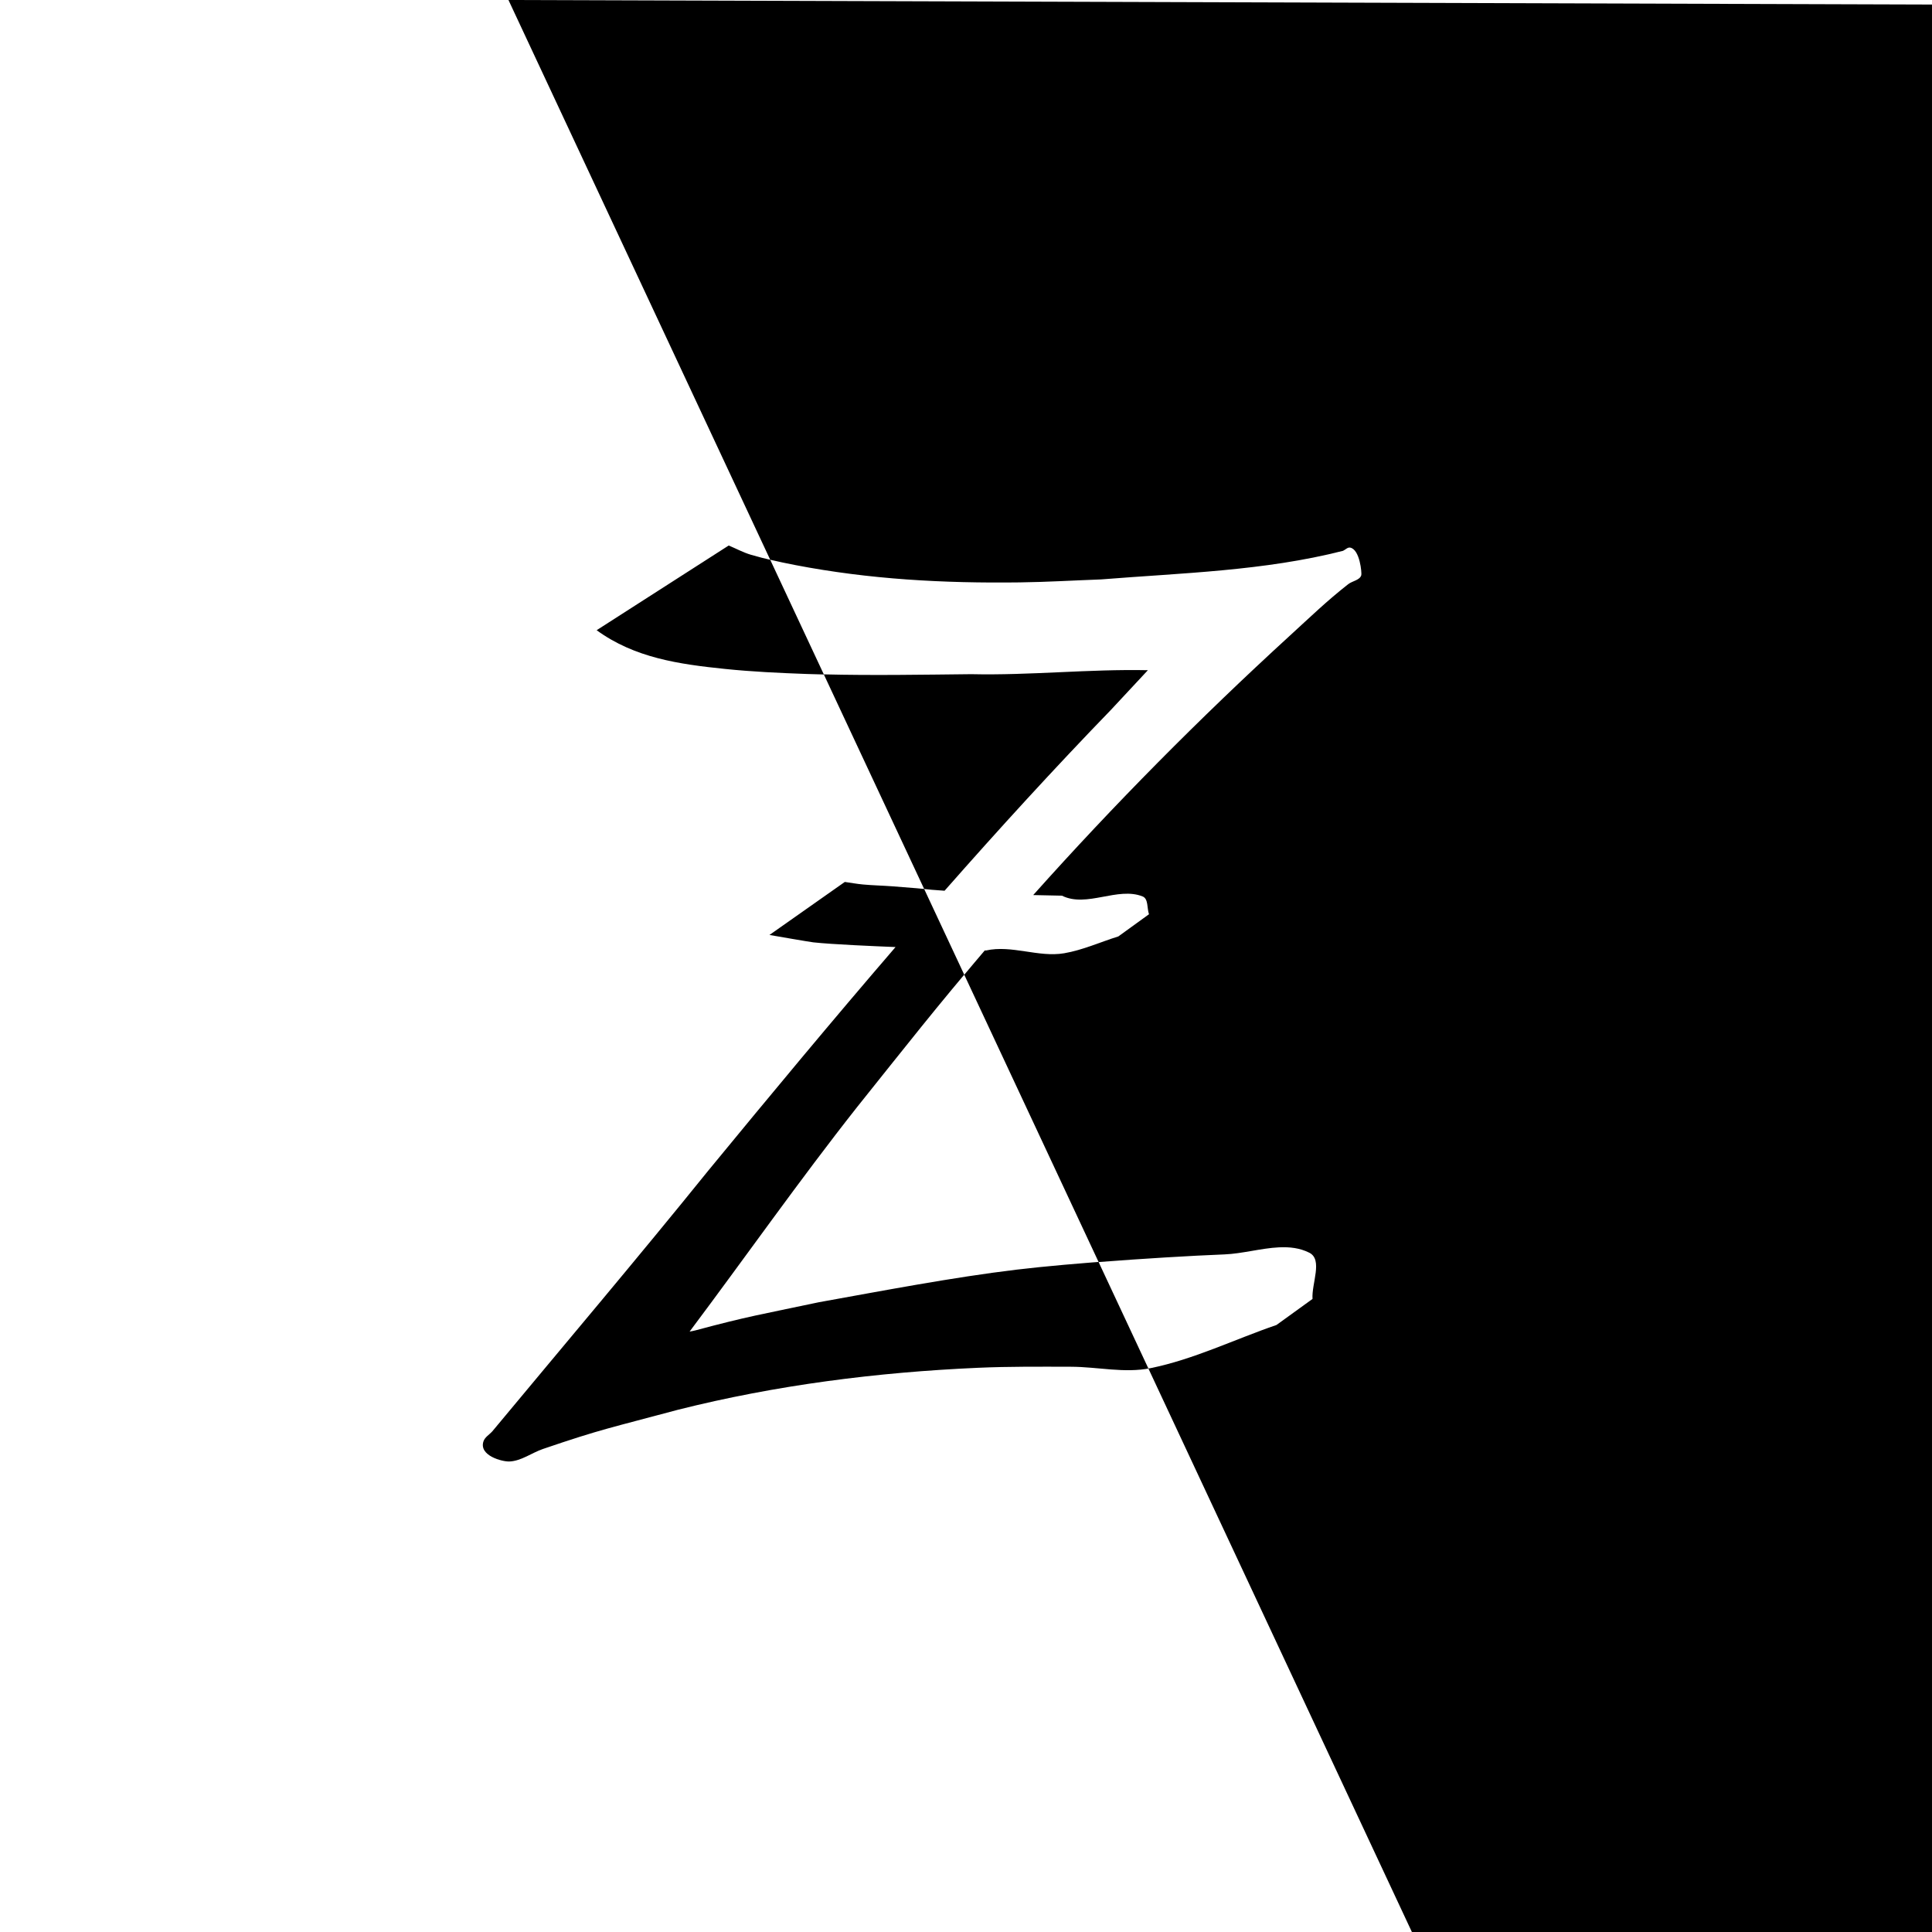
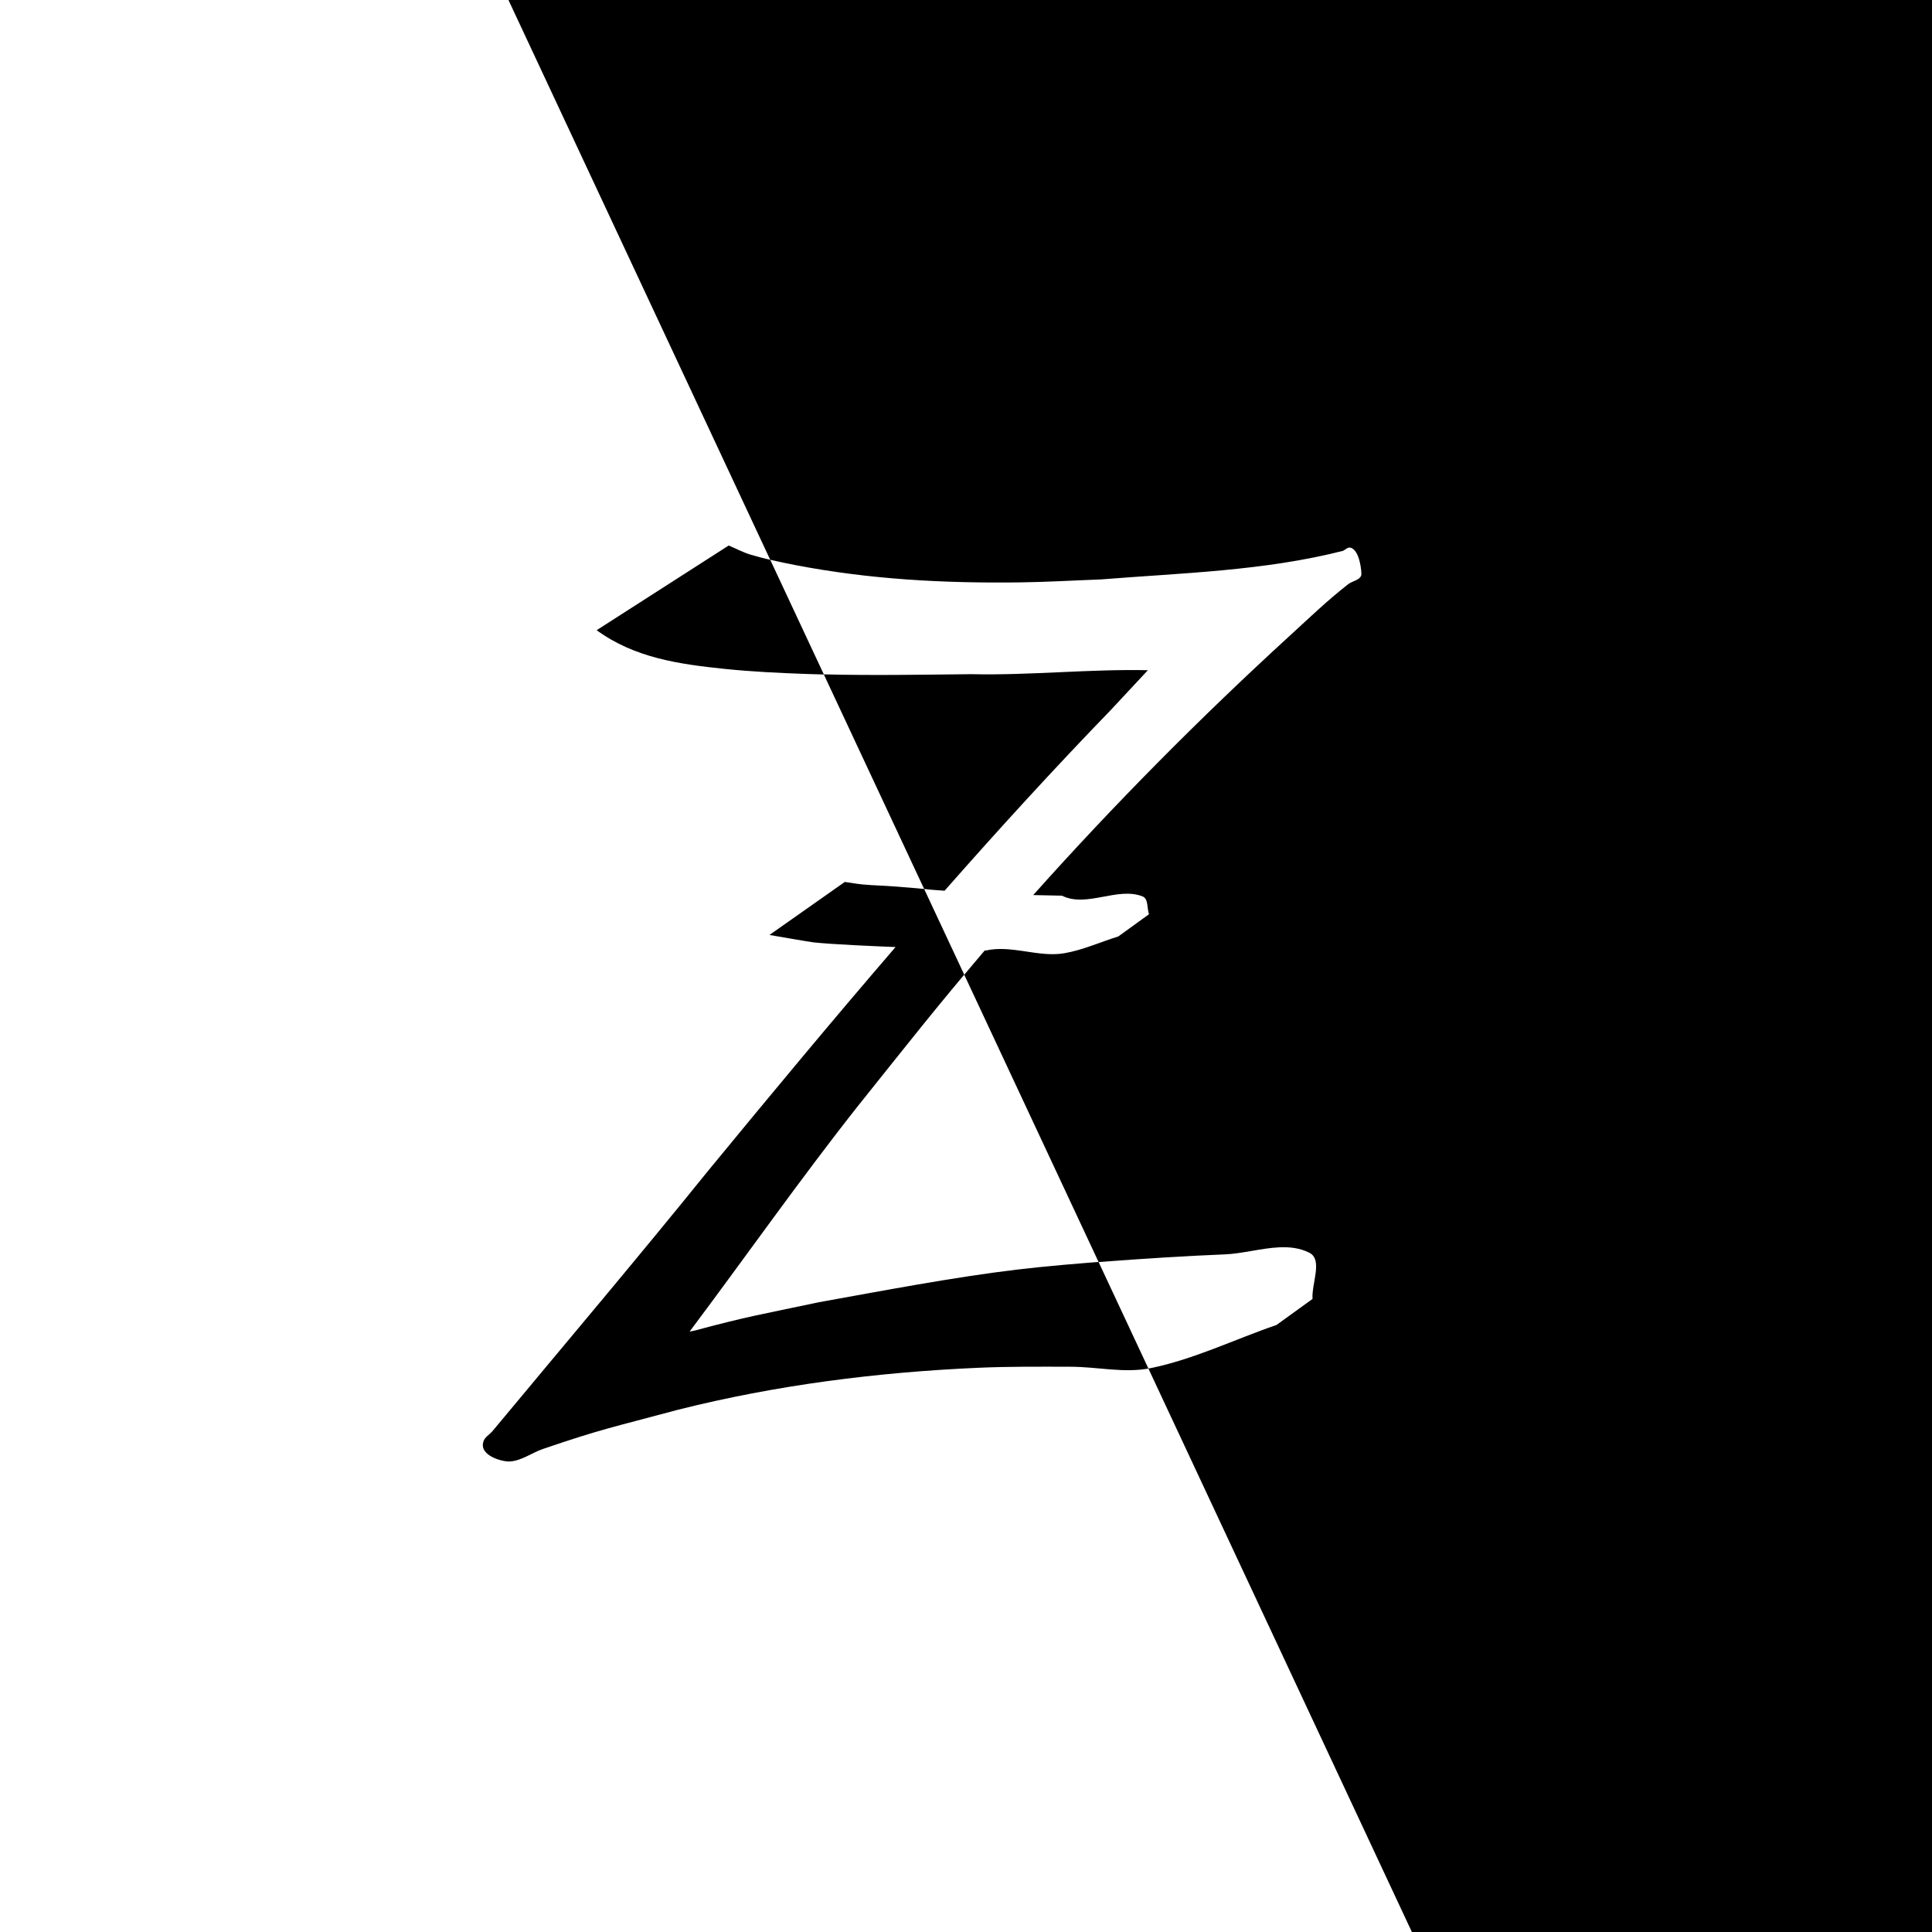
<svg xmlns="http://www.w3.org/2000/svg" width="512" height="512" viewBox="0 0 135.467 135.467" version="1.1" id="svg5">
  <defs id="defs2" />
-   <rect style="fill:#ffffff;fill-opacity:1;stroke-width:0.604;stroke-linecap:round;stroke-linejoin:round" id="rect1750" width="135.467" height="135.467" x="1.4210855e-14" y="0" />
-   <g id="layer1">
-     <g id="g9258" transform="scale(1.354667)">
-       <path id="rect9124" style="fill:#000000;stroke-width:1.021;fill-opacity:1" d="M 26.318,0 100,0.235 V 100 H 73.079 Z" />
-       <path id="path8414" style="fill:#000000;fill-opacity:1;stroke:none;stroke-width:6.164;stroke-miterlimit:4;stroke-dasharray:none;stroke-opacity:1" d="M 193.115 144.566 L 158.117 167.012 C 168.201 174.352 179.945 176.02 192.129 177.275 C 199.319 178.016 206.548 178.349 213.771 178.611 C 228.037 179.13 243.1 178.813 257.385 178.664 C 272.956 179.019 288.612 177.279 304.201 177.611 C 300.951 181.097 297.716 184.597 294.457 188.074 C 279.332 203.693 264.678 219.741 250.322 236.055 C 244.296 235.654 248.468 235.784 236.484 234.881 C 233.896 234.686 231.296 234.637 228.711 234.4 C 227.092 234.252 225.491 233.95 223.881 233.725 L 203.916 247.775 C 205.881 248.115 214.555 249.624 215.557 249.734 C 220.562 250.285 232.319 250.779 236.996 250.965 C 237.159 250.97 237.174 250.971 237.332 250.977 C 220.528 270.482 204.08 290.3 187.734 310.186 C 168.936 333.47 149.597 356.305 130.471 379.316 C 129.688 380.203 128.495 380.854 128.123 381.977 C 126.86 385.786 133.166 387.408 135.047 387.311 C 138.198 387.148 140.924 385.006 143.91 383.986 C 159.518 378.656 162.126 378.319 179.688 373.598 C 205.701 367.055 232.388 363.665 259.162 362.48 C 267.373 362.118 275.598 362.186 283.816 362.203 C 290.843 362.221 298.009 363.977 304.895 362.578 C 316.423 360.236 327.152 354.949 338.281 351.135 L 347.832 344.23 C 347.55 340.149 350.637 333.833 346.986 331.986 C 340.295 328.603 331.988 332.132 324.496 332.43 C 309.26 333.034 284.234 334.686 269.305 336.482 C 252.457 338.509 233.779 342.093 217.008 345.107 C 201.377 348.415 198.321 348.805 184.322 352.559 C 183.816 352.694 183.288 352.792 182.754 352.881 C 197.603 333.088 211.813 312.809 227.145 293.379 C 239.983 277.343 248.429 266.522 260.975 251.875 C 261.128 251.881 261.143 251.882 261.301 251.889 C 268.102 250.362 275.21 253.786 282.023 252.623 C 286.961 251.78 291.59 249.65 296.373 248.164 L 304.494 242.285 C 303.936 240.715 304.365 238.197 302.82 237.574 C 296.206 234.91 287.974 240.636 281.43 237.363 C 278.143 237.289 275.78 237.244 273.809 237.203 C 295.269 213.185 317.956 190.292 341.725 168.549 C 347.186 163.561 351.606 159.263 357.293 154.812 C 358.401 153.945 360.388 153.765 360.762 152.408 C 360.911 151.871 360.396 145.612 357.809 145.121 C 357.128 144.992 356.547 145.69 355.916 145.975 C 335.007 151.312 313.169 151.837 291.777 153.553 C 284.598 153.815 277.424 154.249 270.24 154.34 C 250.018 154.594 230.529 153.553 210.654 149.73 C 206.74 148.978 202.831 148.147 199.008 147.021 C 196.966 146.42 195.08 145.384 193.115 144.566 z " transform="scale(0.1953125)" />
-       <path id="path1521" style="fill:#ffffff;fill-opacity:1;stroke-width:5.228" d="M 357.809 145.121 C 357.128 144.992 356.547 145.69 355.916 145.975 C 335.007 151.312 313.169 151.837 291.777 153.553 C 284.598 153.815 277.424 154.249 270.24 154.34 C 250.018 154.594 230.529 153.553 210.654 149.73 C 208.466 149.31 206.284 148.847 204.113 148.34 L 218.318 178.715 C 231.22 179.032 244.6 178.798 257.385 178.664 C 272.956 179.019 288.612 177.279 304.201 177.611 C 300.951 181.097 297.716 184.597 294.457 188.074 C 279.332 203.693 264.678 219.741 250.322 236.055 C 247.072 235.839 246.368 235.748 244.916 235.596 L 255.543 258.32 C 257.32 256.203 259.033 254.142 260.975 251.875 C 261.128 251.881 261.143 251.882 261.301 251.889 C 268.102 250.362 275.21 253.786 282.023 252.623 C 286.961 251.78 291.59 249.65 296.373 248.164 L 304.494 242.285 C 303.936 240.715 304.365 238.197 302.82 237.574 C 296.206 234.91 287.974 240.636 281.43 237.363 C 278.143 237.289 275.78 237.244 273.809 237.203 C 295.269 213.185 317.956 190.292 341.725 168.549 C 347.186 163.561 351.606 159.263 357.293 154.812 C 358.401 153.945 360.388 153.765 360.762 152.408 C 360.911 151.871 360.396 145.612 357.809 145.121 z M 338.906 330.561 C 334.18 330.795 329.179 332.244 324.496 332.43 C 315.417 332.79 302.969 333.544 291.145 334.457 L 304.334 362.662 C 304.52 362.629 304.708 362.616 304.895 362.578 C 316.423 360.236 327.152 354.949 338.281 351.135 L 347.832 344.23 C 347.55 340.149 350.637 333.833 346.986 331.986 C 344.477 330.717 341.742 330.42 338.906 330.561 z " transform="scale(0.1953125)" />
-     </g>
+   <path id="rect31" style="fill:#ffffff;fill-rule:evenodd;stroke-width:0.27" d="M 0,0 H 35.652 L 98.998,135.467 H 0 Z" />
+   <g id="g9258" transform="scale(1.354667)">
+     <path id="rect9124" style="fill:#000000;fill-opacity:1;stroke-width:1.021" d="M 26.318,0 100,1.6113001e-4 V 100 H 73.079 Z" />
+     <path id="path8414" style="fill:#000000;fill-opacity:1;stroke:none;stroke-width:6.164;stroke-miterlimit:4;stroke-dasharray:none;stroke-opacity:1" d="m 193.115,144.566 -34.998,22.445 c 10.084,7.34 21.828,9.008 34.012,10.264 7.19,0.741 14.419,1.073 21.643,1.336 14.265,0.519 29.328,0.202 43.613,0.053 15.571,0.355 31.227,-1.385 46.816,-1.053 -3.25,3.485 -6.485,6.986 -9.744,10.463 -15.125,15.618 -29.779,31.667 -44.135,47.98 -6.026,-0.4 -1.854,-0.27 -13.838,-1.174 -2.589,-0.195 -5.188,-0.243 -7.773,-0.48 -1.619,-0.148 -3.22,-0.45 -4.83,-0.676 l -19.965,14.051 c 1.965,0.339 10.639,1.849 11.641,1.959 5.006,0.551 16.762,1.044 21.439,1.23 0.163,0.006 0.178,0.006 0.336,0.012 -16.804,19.505 -33.252,39.323 -49.598,59.209 -18.798,23.285 -38.137,46.12 -57.264,69.131 -0.783,0.886 -1.975,1.538 -2.348,2.66 -1.263,3.809 5.043,5.431 6.924,5.334 3.151,-0.162 5.877,-2.304 8.863,-3.324 15.608,-5.331 18.216,-5.667 35.777,-10.389 26.014,-6.543 52.7,-9.933 79.475,-11.117 8.211,-0.363 16.436,-0.295 24.654,-0.277 7.027,0.017 14.192,1.774 21.078,0.375 11.529,-2.343 22.258,-7.629 33.387,-11.443 l 9.551,-6.904 c -0.282,-4.081 2.805,-10.398 -0.846,-12.244 -6.691,-3.384 -14.998,0.146 -22.49,0.443 -15.236,0.605 -40.262,2.257 -55.191,4.053 -16.848,2.027 -35.526,5.611 -52.297,8.625 -15.631,3.308 -18.686,3.698 -32.686,7.451 -0.506,0.136 -1.034,0.233 -1.568,0.322 14.849,-19.793 29.059,-40.072 44.391,-59.502 12.838,-16.036 21.284,-26.856 33.83,-41.504 0.154,0.006 0.168,0.007 0.326,0.014 6.801,-1.526 13.91,1.897 20.723,0.734 4.938,-0.843 9.566,-2.973 14.35,-4.459 l 8.121,-5.879 c -0.558,-1.57 -0.129,-4.089 -1.674,-4.711 -6.614,-2.664 -14.847,3.062 -21.391,-0.211 -3.287,-0.074 -5.65,-0.119 -7.621,-0.16 21.46,-24.019 44.148,-46.911 67.916,-68.654 5.462,-4.988 9.881,-9.286 15.568,-13.736 1.108,-0.867 3.095,-1.048 3.469,-2.404 0.149,-0.537 -0.365,-6.796 -2.953,-7.287 -0.68,-0.129 -1.261,0.569 -1.893,0.854 -20.909,5.337 -42.747,5.862 -64.139,7.578 -7.179,0.263 -14.354,0.697 -21.537,0.787 -20.222,0.254 -39.711,-0.786 -59.586,-4.609 -3.914,-0.753 -7.823,-1.583 -11.646,-2.709 -2.041,-0.601 -3.928,-1.637 -5.893,-2.455 z" transform="scale(0.1953125)" />
+     <path id="path1521" style="fill:#ffffff;fill-opacity:1;stroke-width:5.228" d="m 357.809,145.121 c -0.68,-0.129 -1.261,0.569 -1.893,0.854 -20.909,5.337 -42.747,5.862 -64.139,7.578 -7.179,0.263 -14.354,0.697 -21.537,0.787 -20.222,0.254 -39.711,-0.786 -59.586,-4.609 -2.188,-0.421 -4.37,-0.883 -6.541,-1.391 l 14.205,30.375 c 12.902,0.317 26.281,0.083 39.066,-0.051 15.571,0.355 31.227,-1.385 46.816,-1.053 -3.25,3.485 -6.485,6.986 -9.744,10.463 -15.125,15.618 -29.779,31.667 -44.135,47.98 -3.25,-0.216 -3.954,-0.306 -5.406,-0.459 l 10.627,22.725 c 1.777,-2.117 3.49,-4.178 5.432,-6.445 0.154,0.006 0.168,0.007 0.326,0.014 6.801,-1.526 13.91,1.897 20.723,0.734 4.938,-0.843 9.566,-2.973 14.35,-4.459 l 8.121,-5.879 c -0.558,-1.57 -0.129,-4.089 -1.674,-4.711 -6.614,-2.664 -14.847,3.062 -21.391,-0.211 -3.287,-0.074 -5.65,-0.119 -7.621,-0.16 21.46,-24.019 44.148,-46.911 67.916,-68.654 5.462,-4.988 9.881,-9.286 15.568,-13.736 1.108,-0.867 3.095,-1.048 3.469,-2.404 0.149,-0.537 -0.365,-6.796 -2.953,-7.287 z m -18.902,185.439 c -4.726,0.234 -9.728,1.683 -14.41,1.869 -9.079,0.36 -21.527,1.114 -33.352,2.027 l 13.189,28.205 c 0.186,-0.033 0.375,-0.046 0.561,-0.084 11.529,-2.343 22.258,-7.629 33.387,-11.443 l 9.551,-6.904 c -0.282,-4.081 2.805,-10.398 -0.846,-12.244 -2.509,-1.269 -5.245,-1.566 -8.08,-1.426 z" transform="scale(0.1953125)" />
  </g>
</svg>
